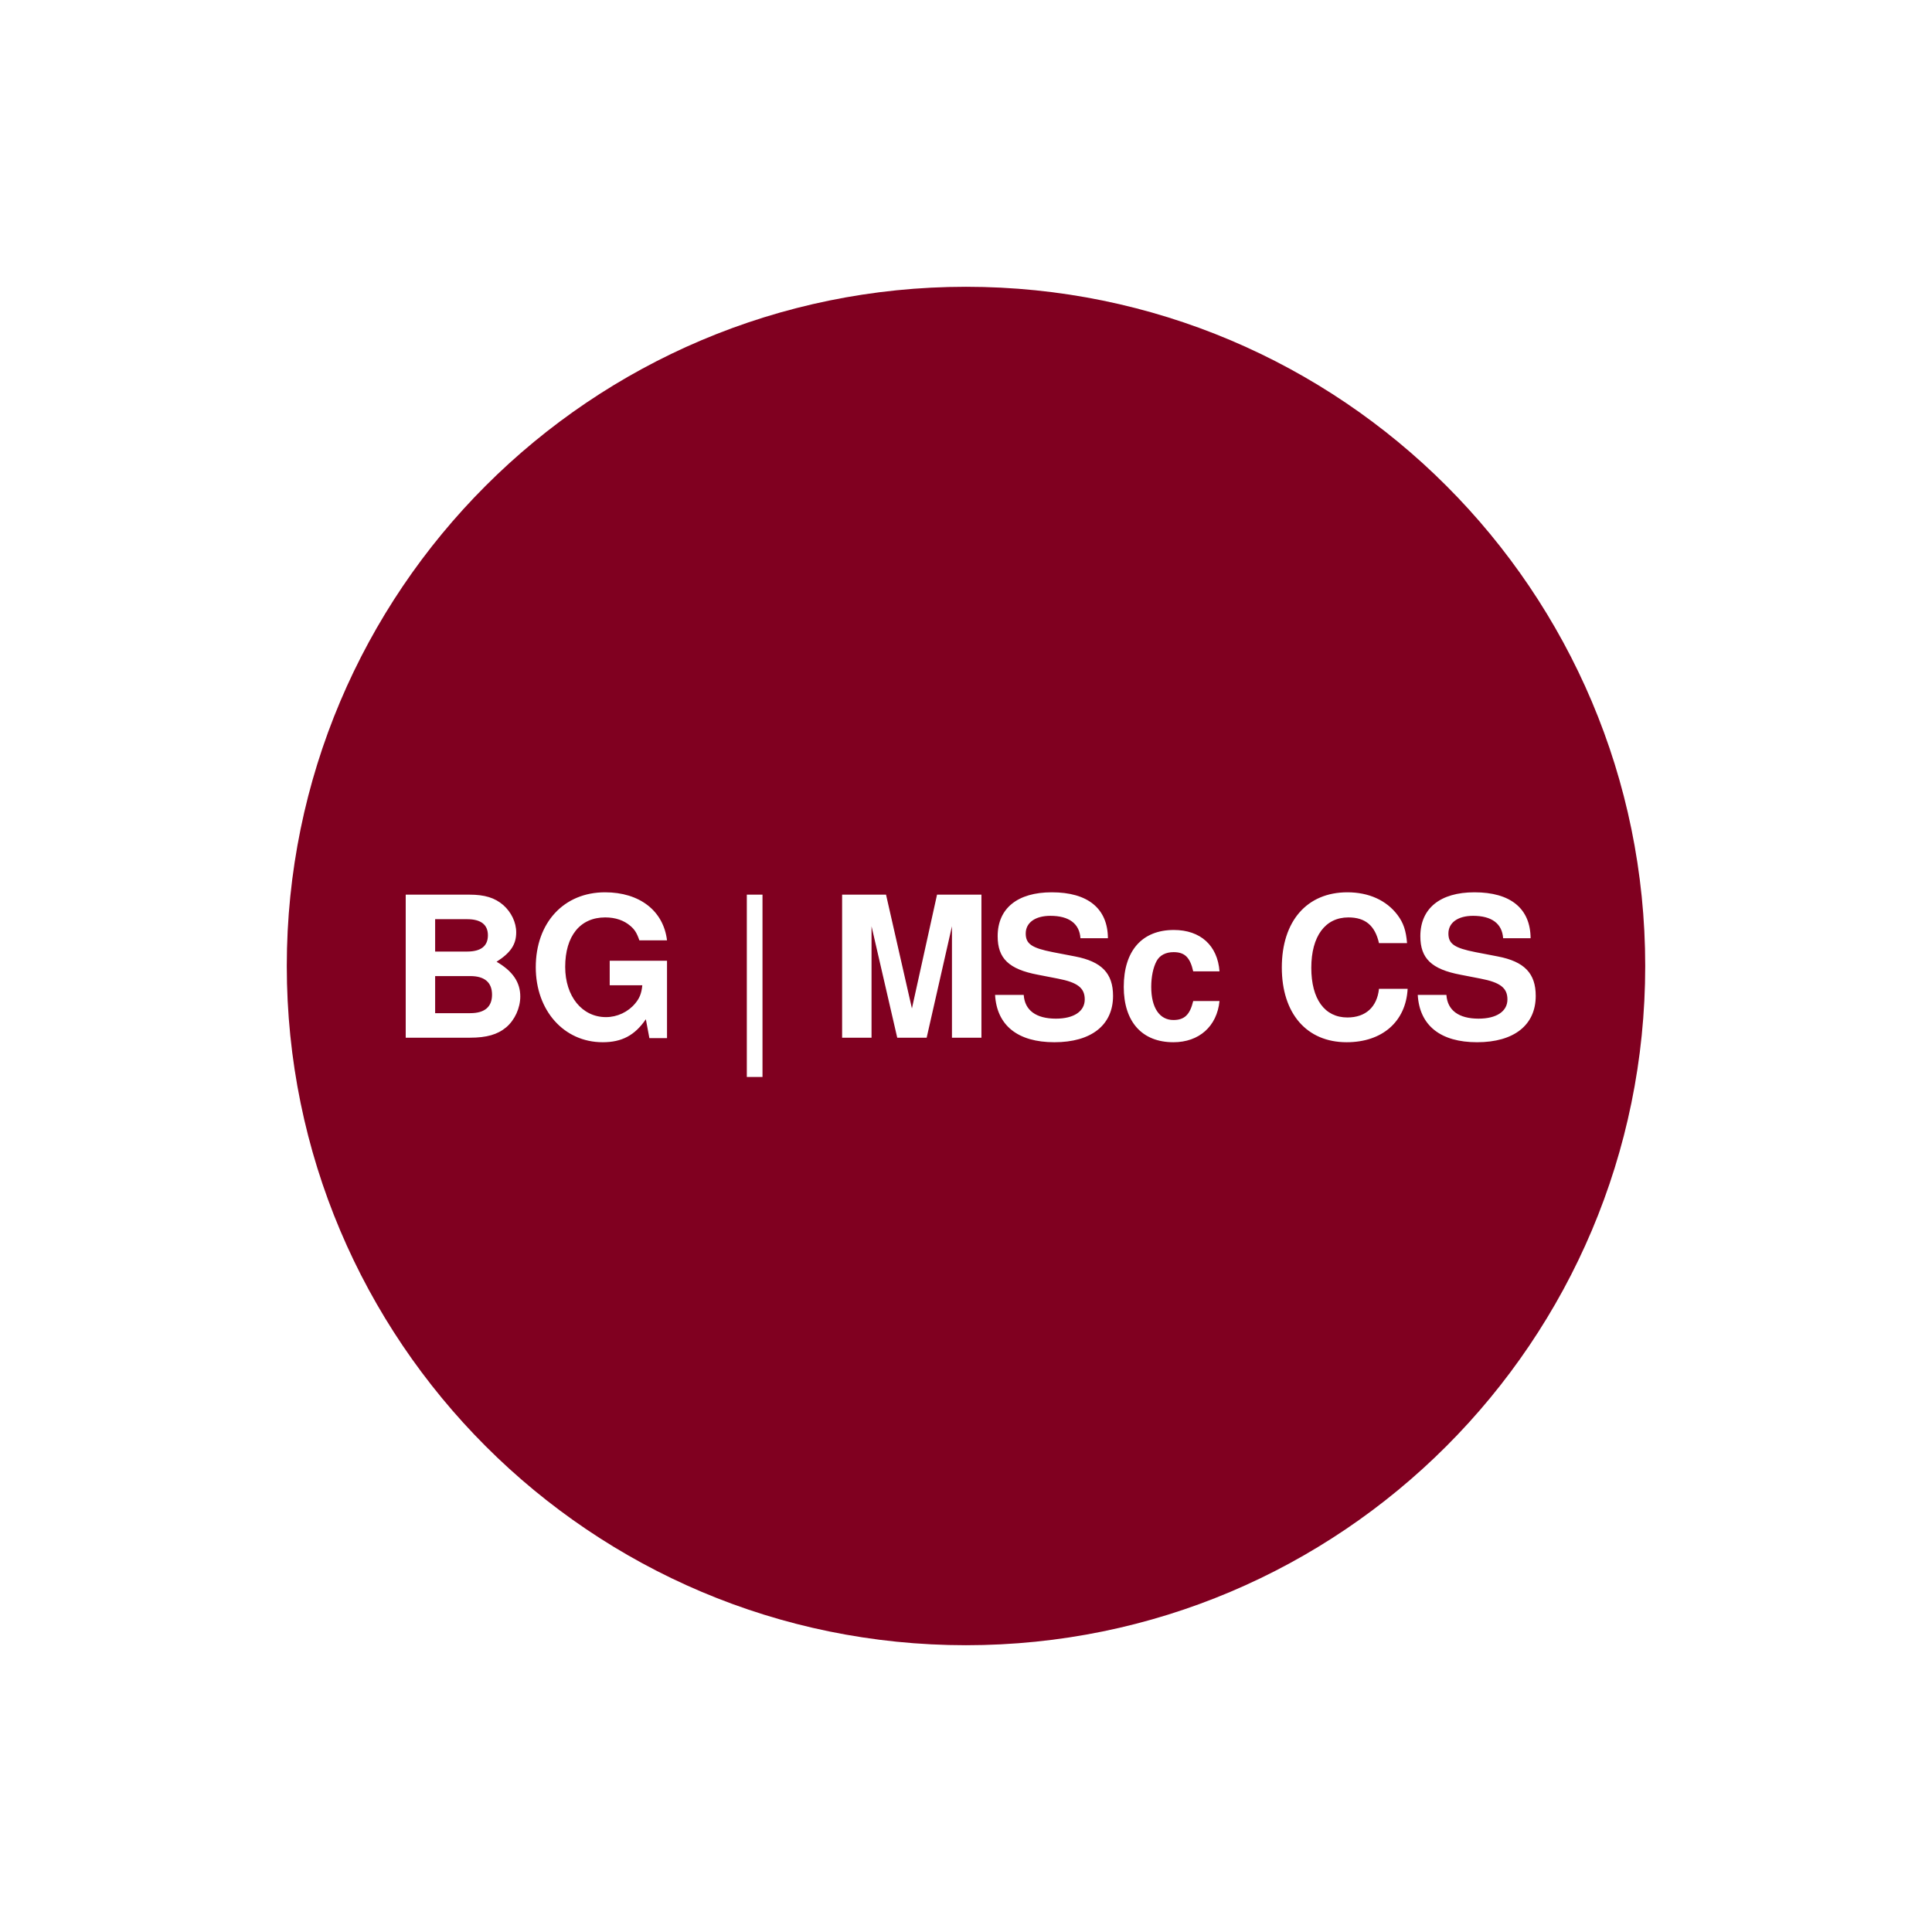
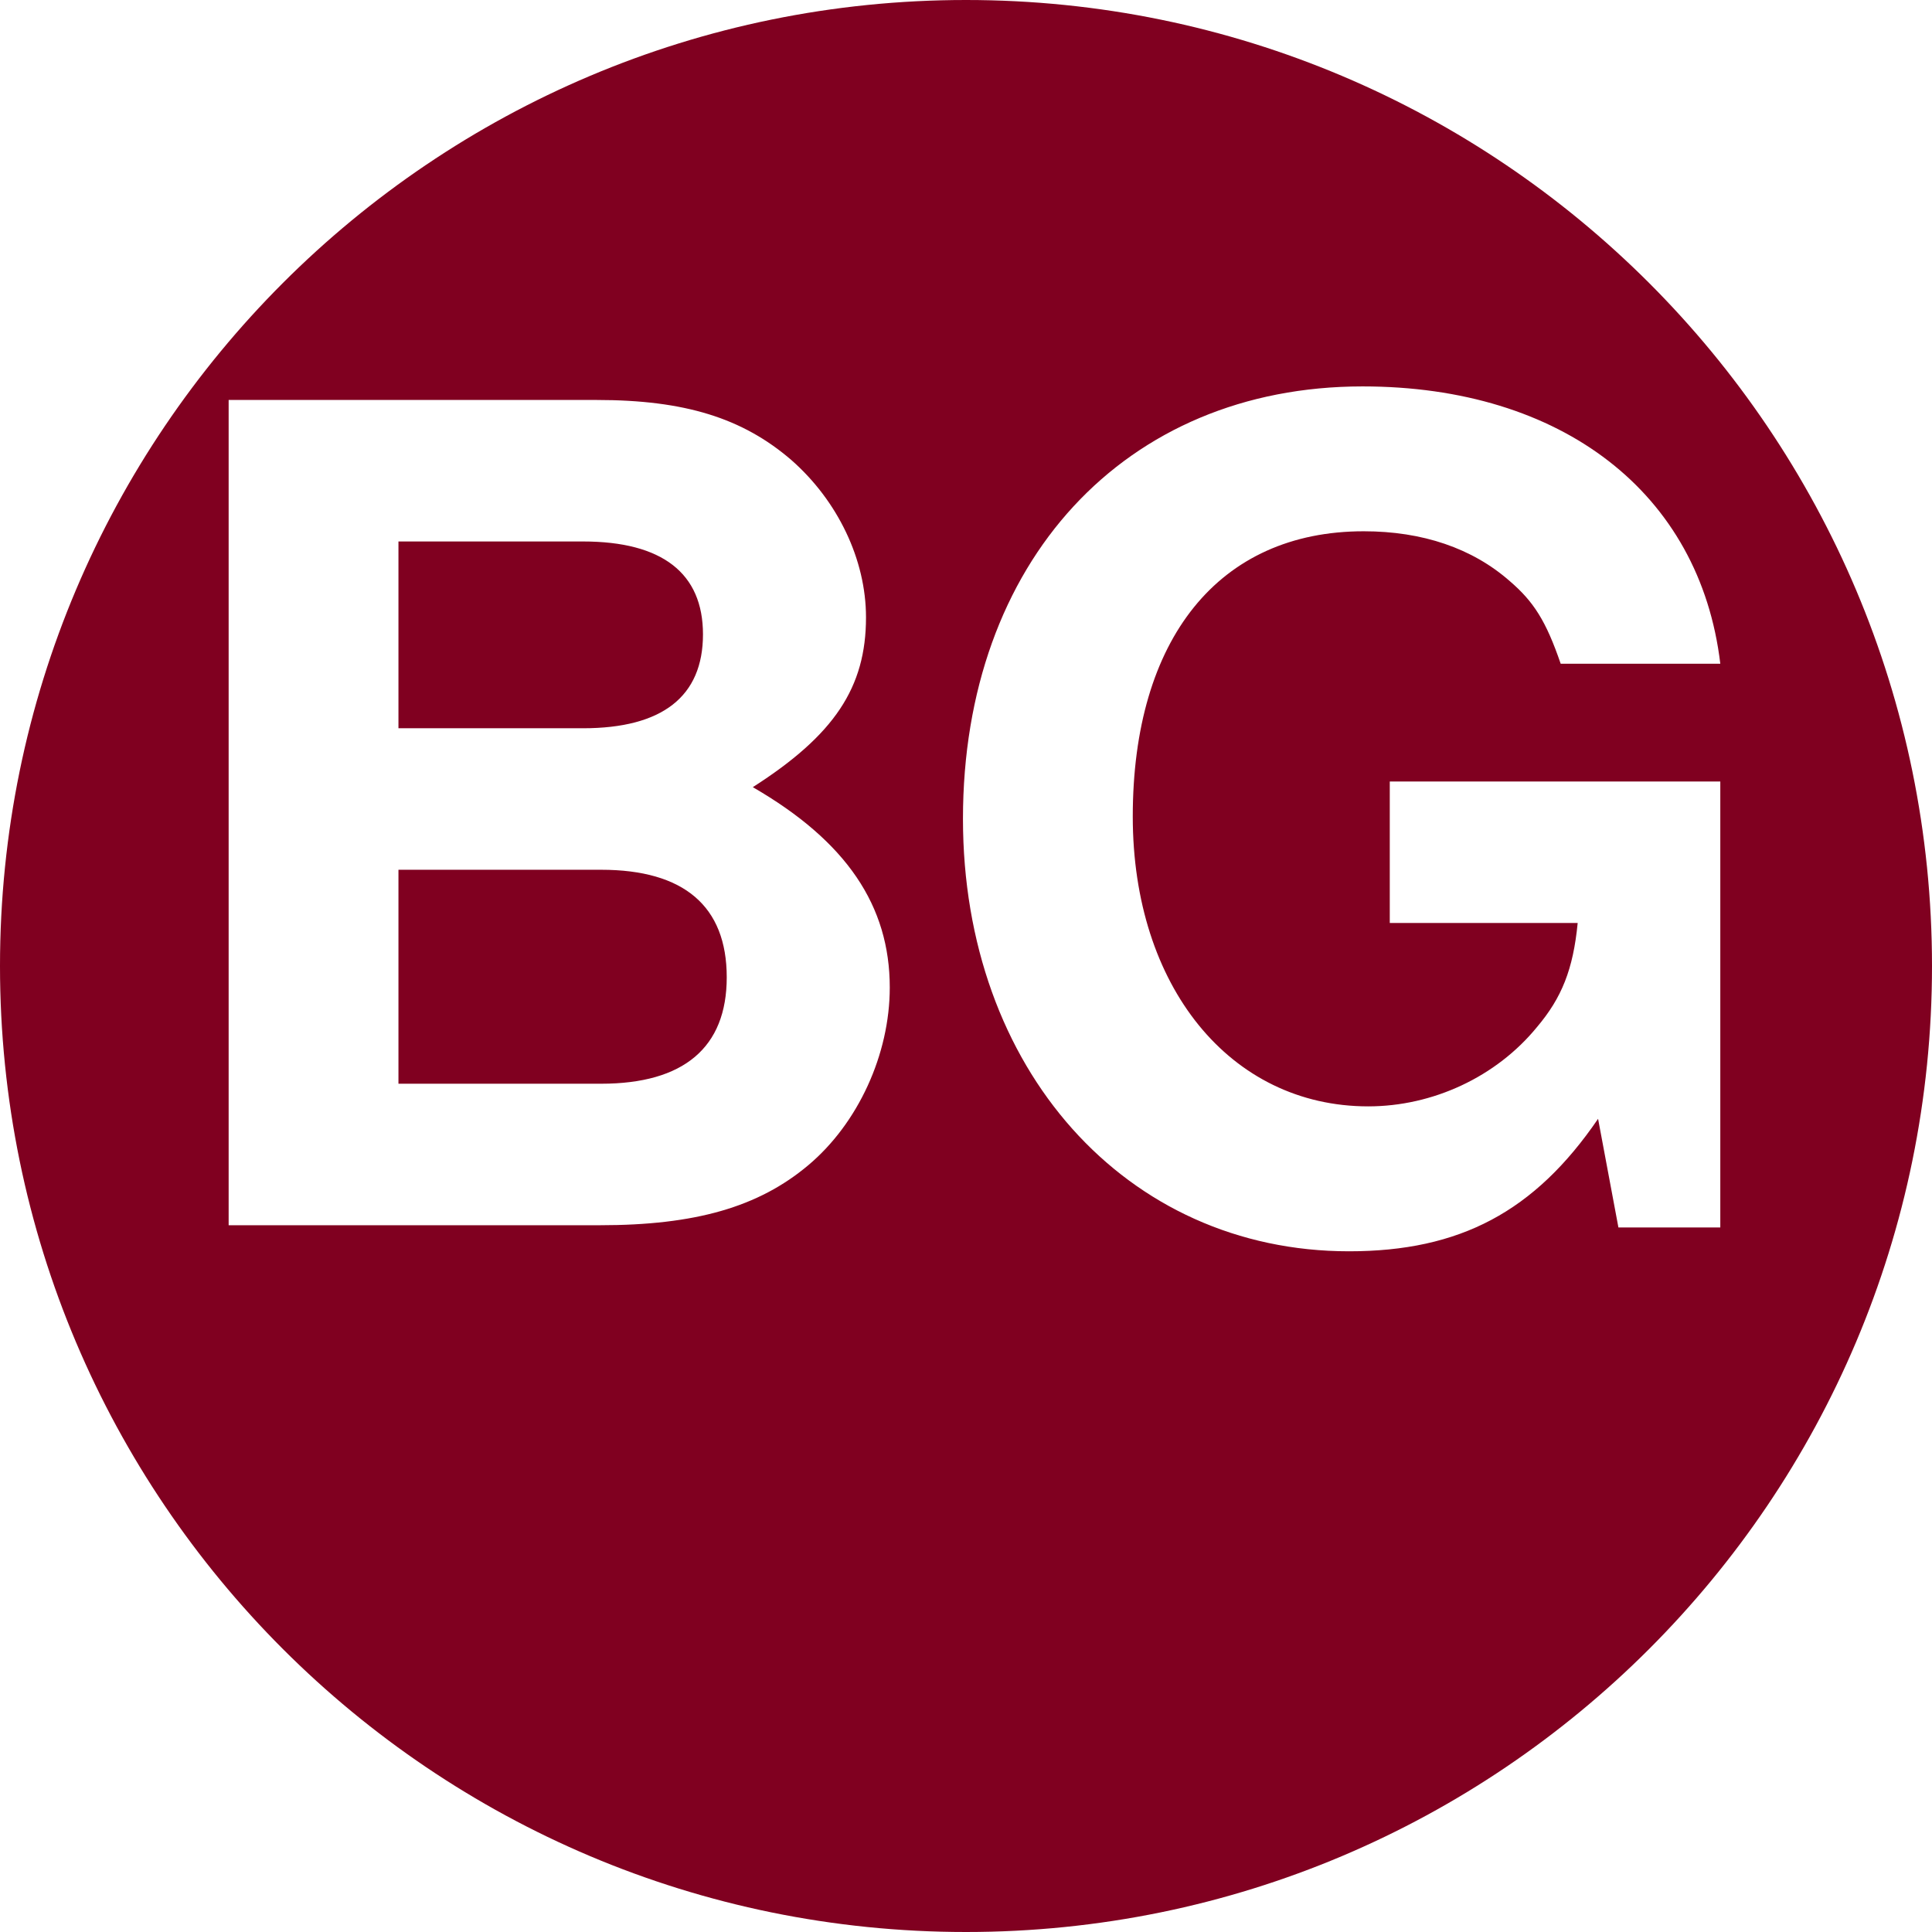
<svg xmlns="http://www.w3.org/2000/svg" viewBox="0 0 512 512">
  <rect width="512" height="512" fill="#ffffff" />
-   <circle cx="256" cy="256" r="180" fill="#800020" />
-   <text x="256" y="275" font-family="Helvetica, Arial, sans-serif" font-size="52" font-weight="700" fill="#ffffff" text-anchor="middle" letter-spacing="-1">BG | MSc CS</text>
+   <circle cx="256" cy="256" r="256" fill="#800020" />
+   <text x="256" y="256" font-family="Helvetica, Arial, sans-serif" font-size="300" font-weight="700" fill="#ffffff" text-anchor="middle" dominant-baseline="central" letter-spacing="-10">BG</text>
</svg>
